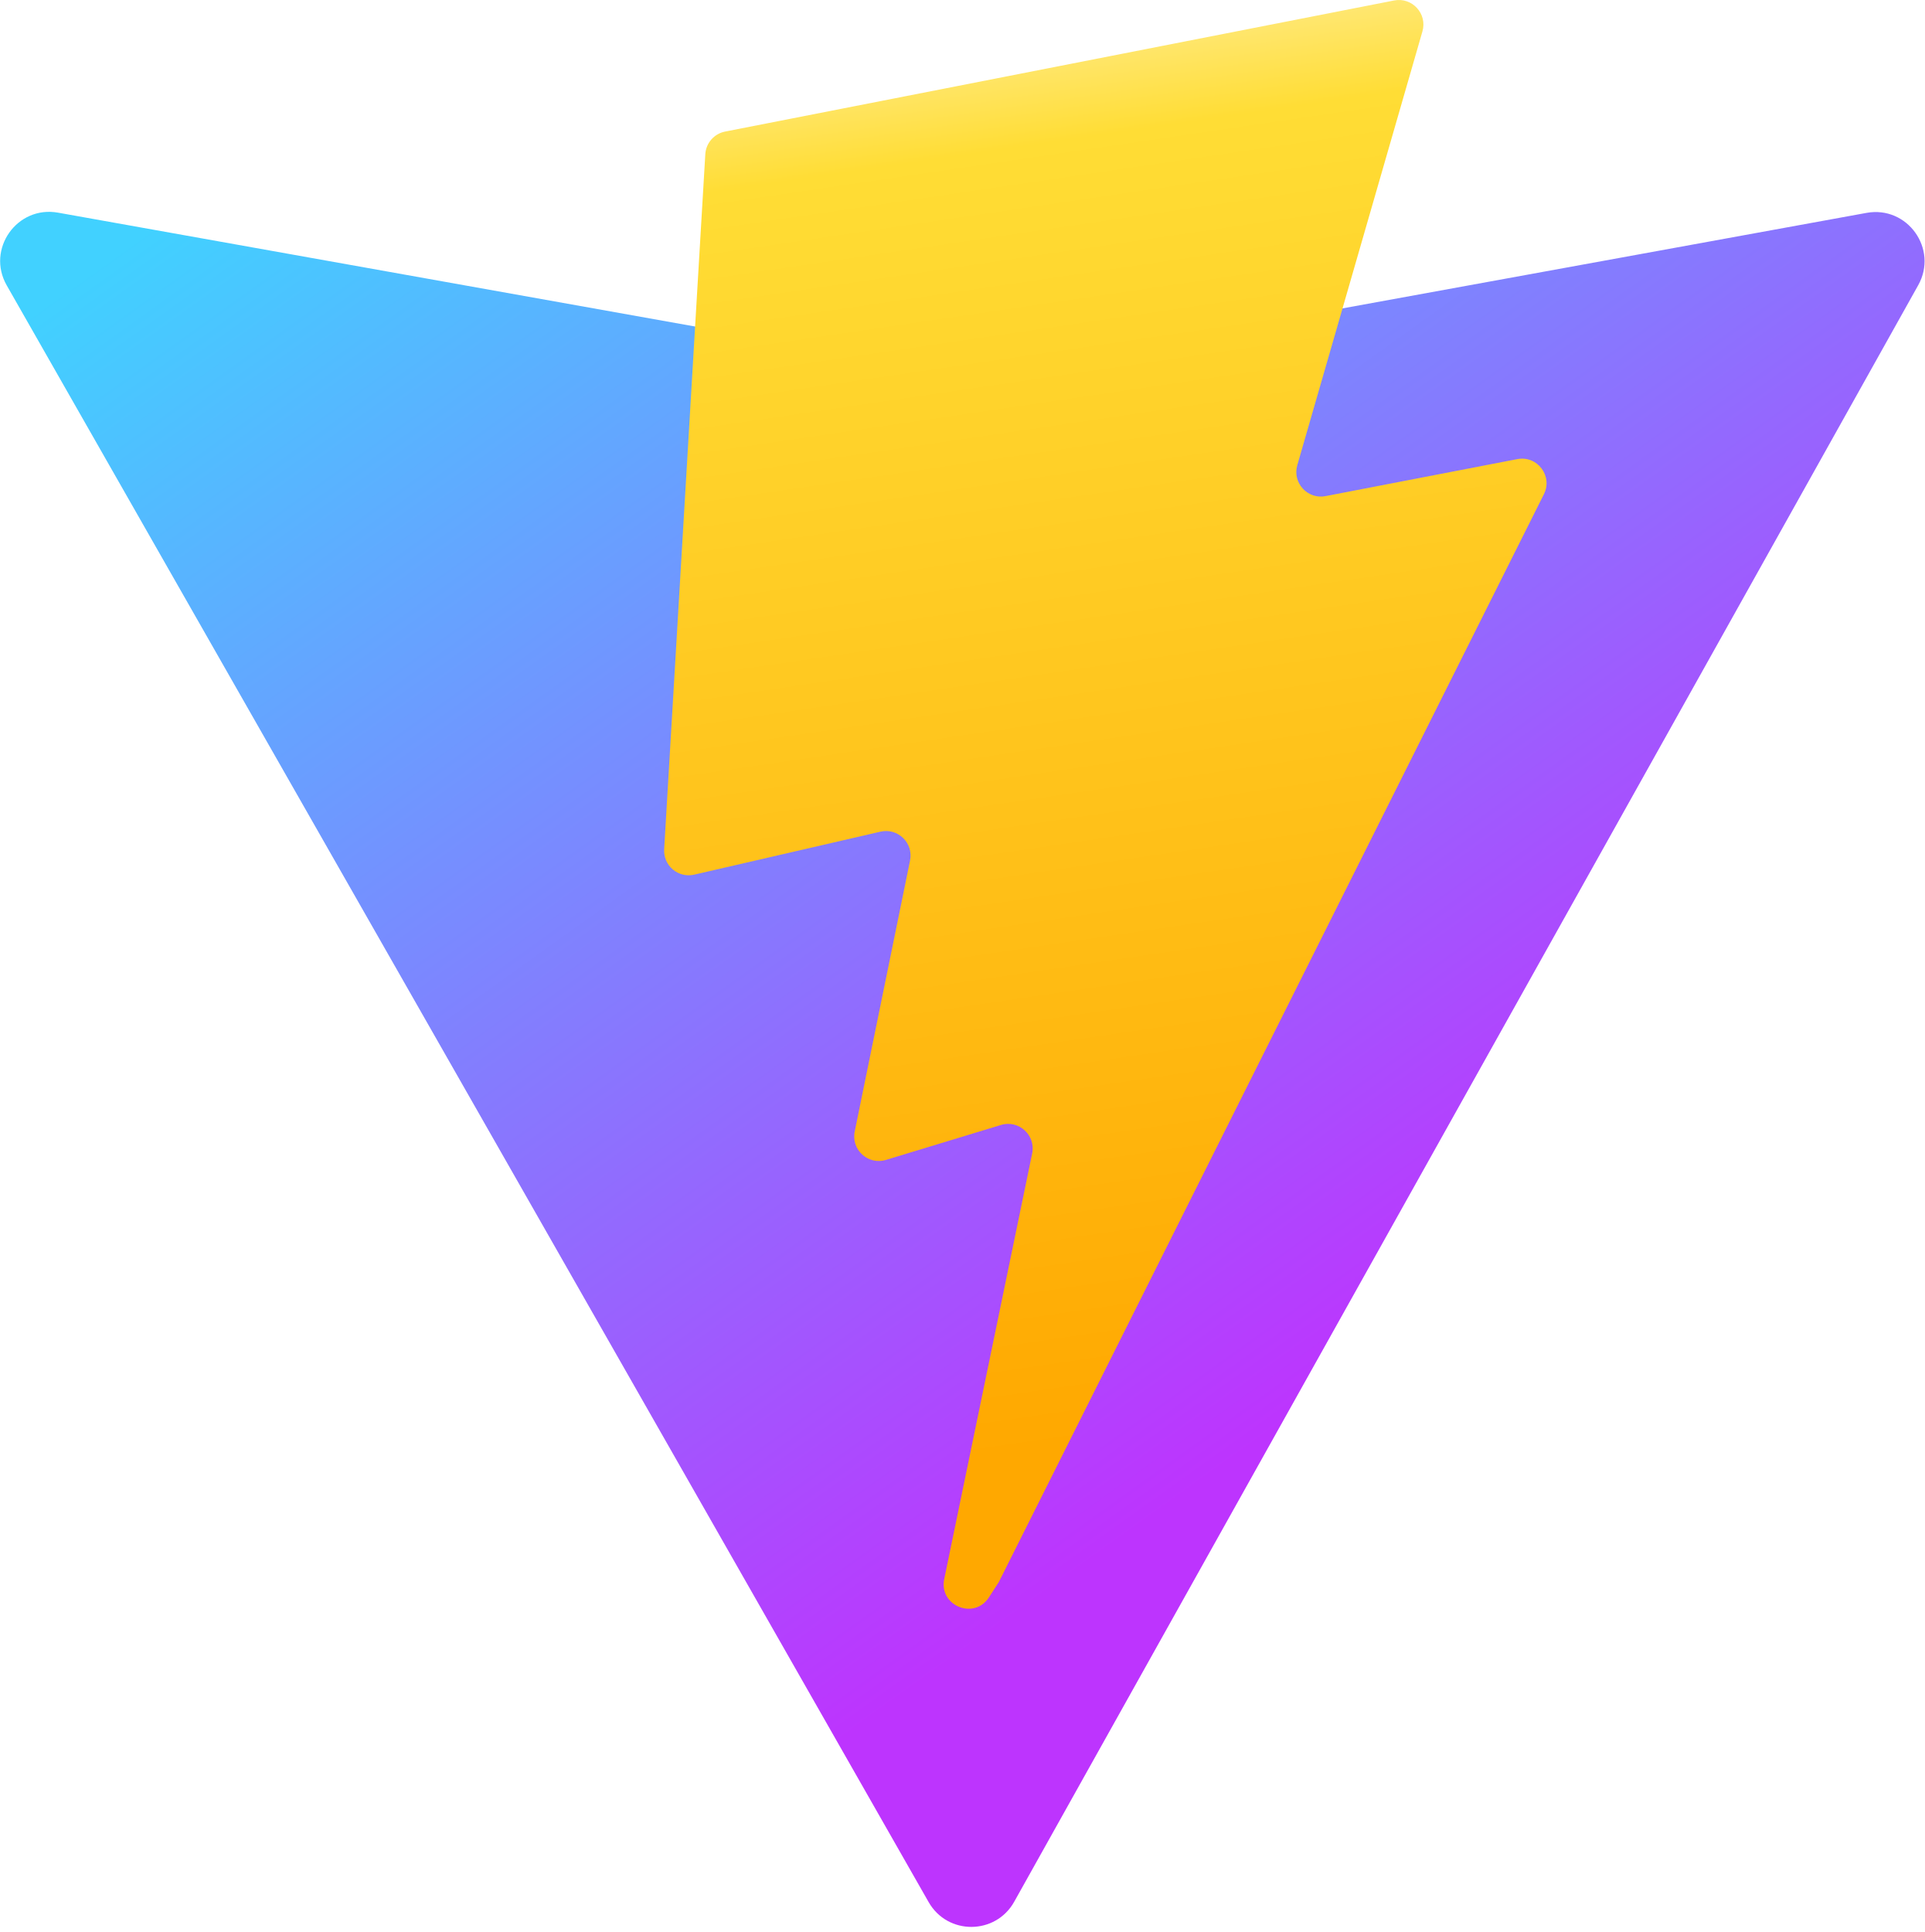
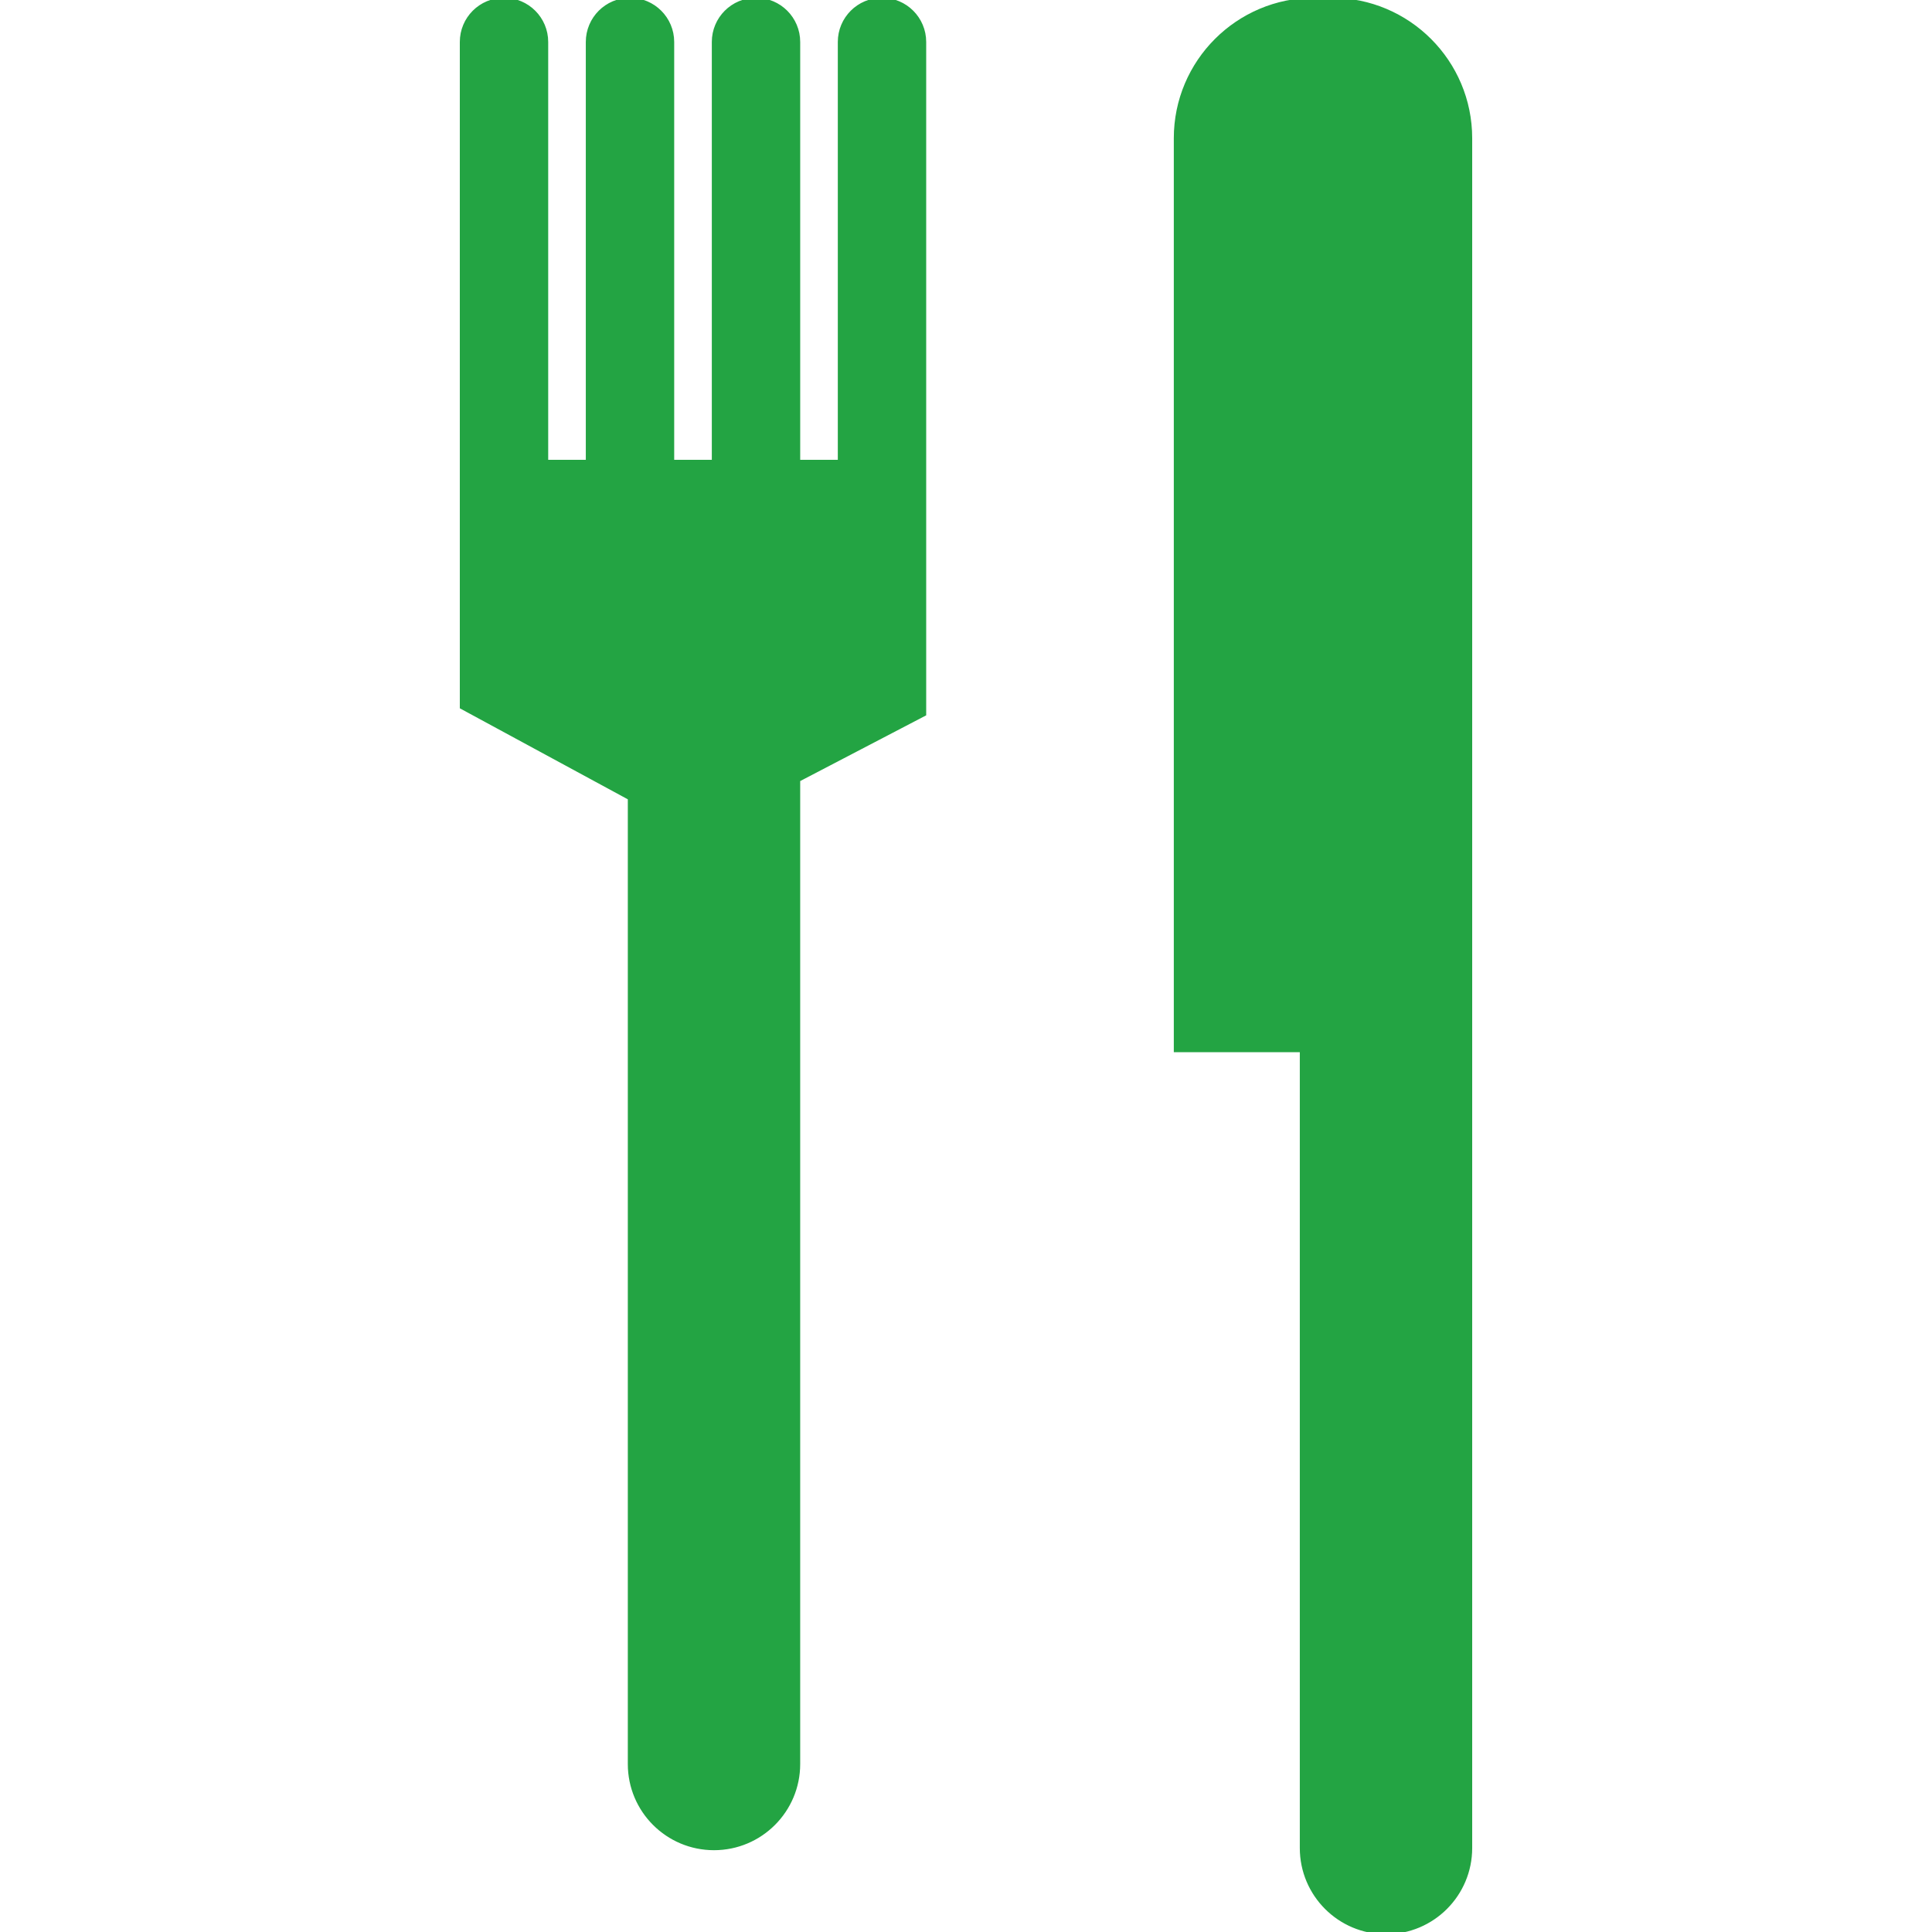
- <svg xmlns="http://www.w3.org/2000/svg" aria-hidden="true" role="img" class="iconify iconify--logos" width="31.88" height="32" preserveAspectRatio="xMidYMid meet" viewBox="0 0 256 257">
-   <defs>
-     <linearGradient id="IconifyId1813088fe1fbc01fb466" x1="-.828%" x2="57.636%" y1="7.652%" y2="78.411%">
-       <stop offset="0%" stop-color="#41D1FF" />
-       <stop offset="100%" stop-color="#BD34FE" />
-     </linearGradient>
-     <linearGradient id="IconifyId1813088fe1fbc01fb467" x1="43.376%" x2="50.316%" y1="2.242%" y2="89.03%">
-       <stop offset="0%" stop-color="#FFEA83" />
-       <stop offset="8.333%" stop-color="#FFDD35" />
-       <stop offset="100%" stop-color="#FFA800" />
-     </linearGradient>
-   </defs>
-   <path fill="url(#IconifyId1813088fe1fbc01fb466)" d="M255.153 37.938L134.897 252.976c-2.483 4.44-8.862 4.466-11.382.048L.875 37.958c-2.746-4.814 1.371-10.646 6.827-9.67l120.385 21.517a6.537 6.537 0 0 0 2.322-.004l117.867-21.483c5.438-.991 9.574 4.796 6.877 9.62Z" />
-   <path fill="url(#IconifyId1813088fe1fbc01fb467)" d="M185.432.063L96.44 17.501a3.268 3.268 0 0 0-2.634 3.014l-5.474 92.456a3.268 3.268 0 0 0 3.997 3.378l24.777-5.718c2.318-.535 4.413 1.507 3.936 3.838l-7.361 36.047c-.495 2.426 1.782 4.5 4.151 3.78l15.304-4.649c2.372-.72 4.652 1.36 4.15 3.788l-11.698 56.621c-.732 3.542 3.979 5.473 5.943 2.437l1.313-2.028l72.516-144.72c1.215-2.423-.88-5.186-3.54-4.672l-25.505 4.922c-2.396.462-4.435-1.77-3.759-4.114l16.646-57.705c.677-2.35-1.37-4.583-3.769-4.113Z" />
+ <svg xmlns="http://www.w3.org/2000/svg" fill="#23a443" version="1.1" id="Capa_1" viewBox="0 0 439.875 439.875" xml:space="preserve" stroke="#23a443">
+   <g id="SVGRepo_bgCarrier" stroke-width="0" />
+   <g id="SVGRepo_tracerCarrier" stroke-linecap="round" stroke-linejoin="round" />
+   <g id="SVGRepo_iconCarrier">
+     <g>
+       <g>
+         <path d="M162.562,420.75c10.566,0,19.125-8.559,19.125-19.125V177.528l28.688-14.965v-19.125v-38.25V9.562 c0-5.288-4.274-9.562-9.562-9.562s-9.562,4.274-9.562,9.562v95.625h-9.562V9.562c0-5.288-4.274-9.562-9.562-9.562 s-9.562,4.274-9.562,9.562v95.625H153V9.562C153,4.274,148.726,0,143.438,0s-9.562,4.274-9.562,9.562v95.625h-9.562V9.562 c0-5.288-4.274-9.562-9.562-9.562s-9.562,4.274-9.562,9.562v95.625V153v7.966l38.25,20.722v219.938 C143.438,412.191,151.996,420.75,162.562,420.75z" />
+         <path d="M315.562,439.875c10.566,0,19.125-8.559,19.125-19.125V239.062v-28.688V31.479C334.688,14.095,320.593,0,303.208,0h-3.988 c-17.375,0-31.47,14.095-31.47,31.479v207.583h28.688V420.75C296.438,431.316,304.996,439.875,315.562,439.875z" />
+       </g>
+     </g>
+   </g>
</svg>
